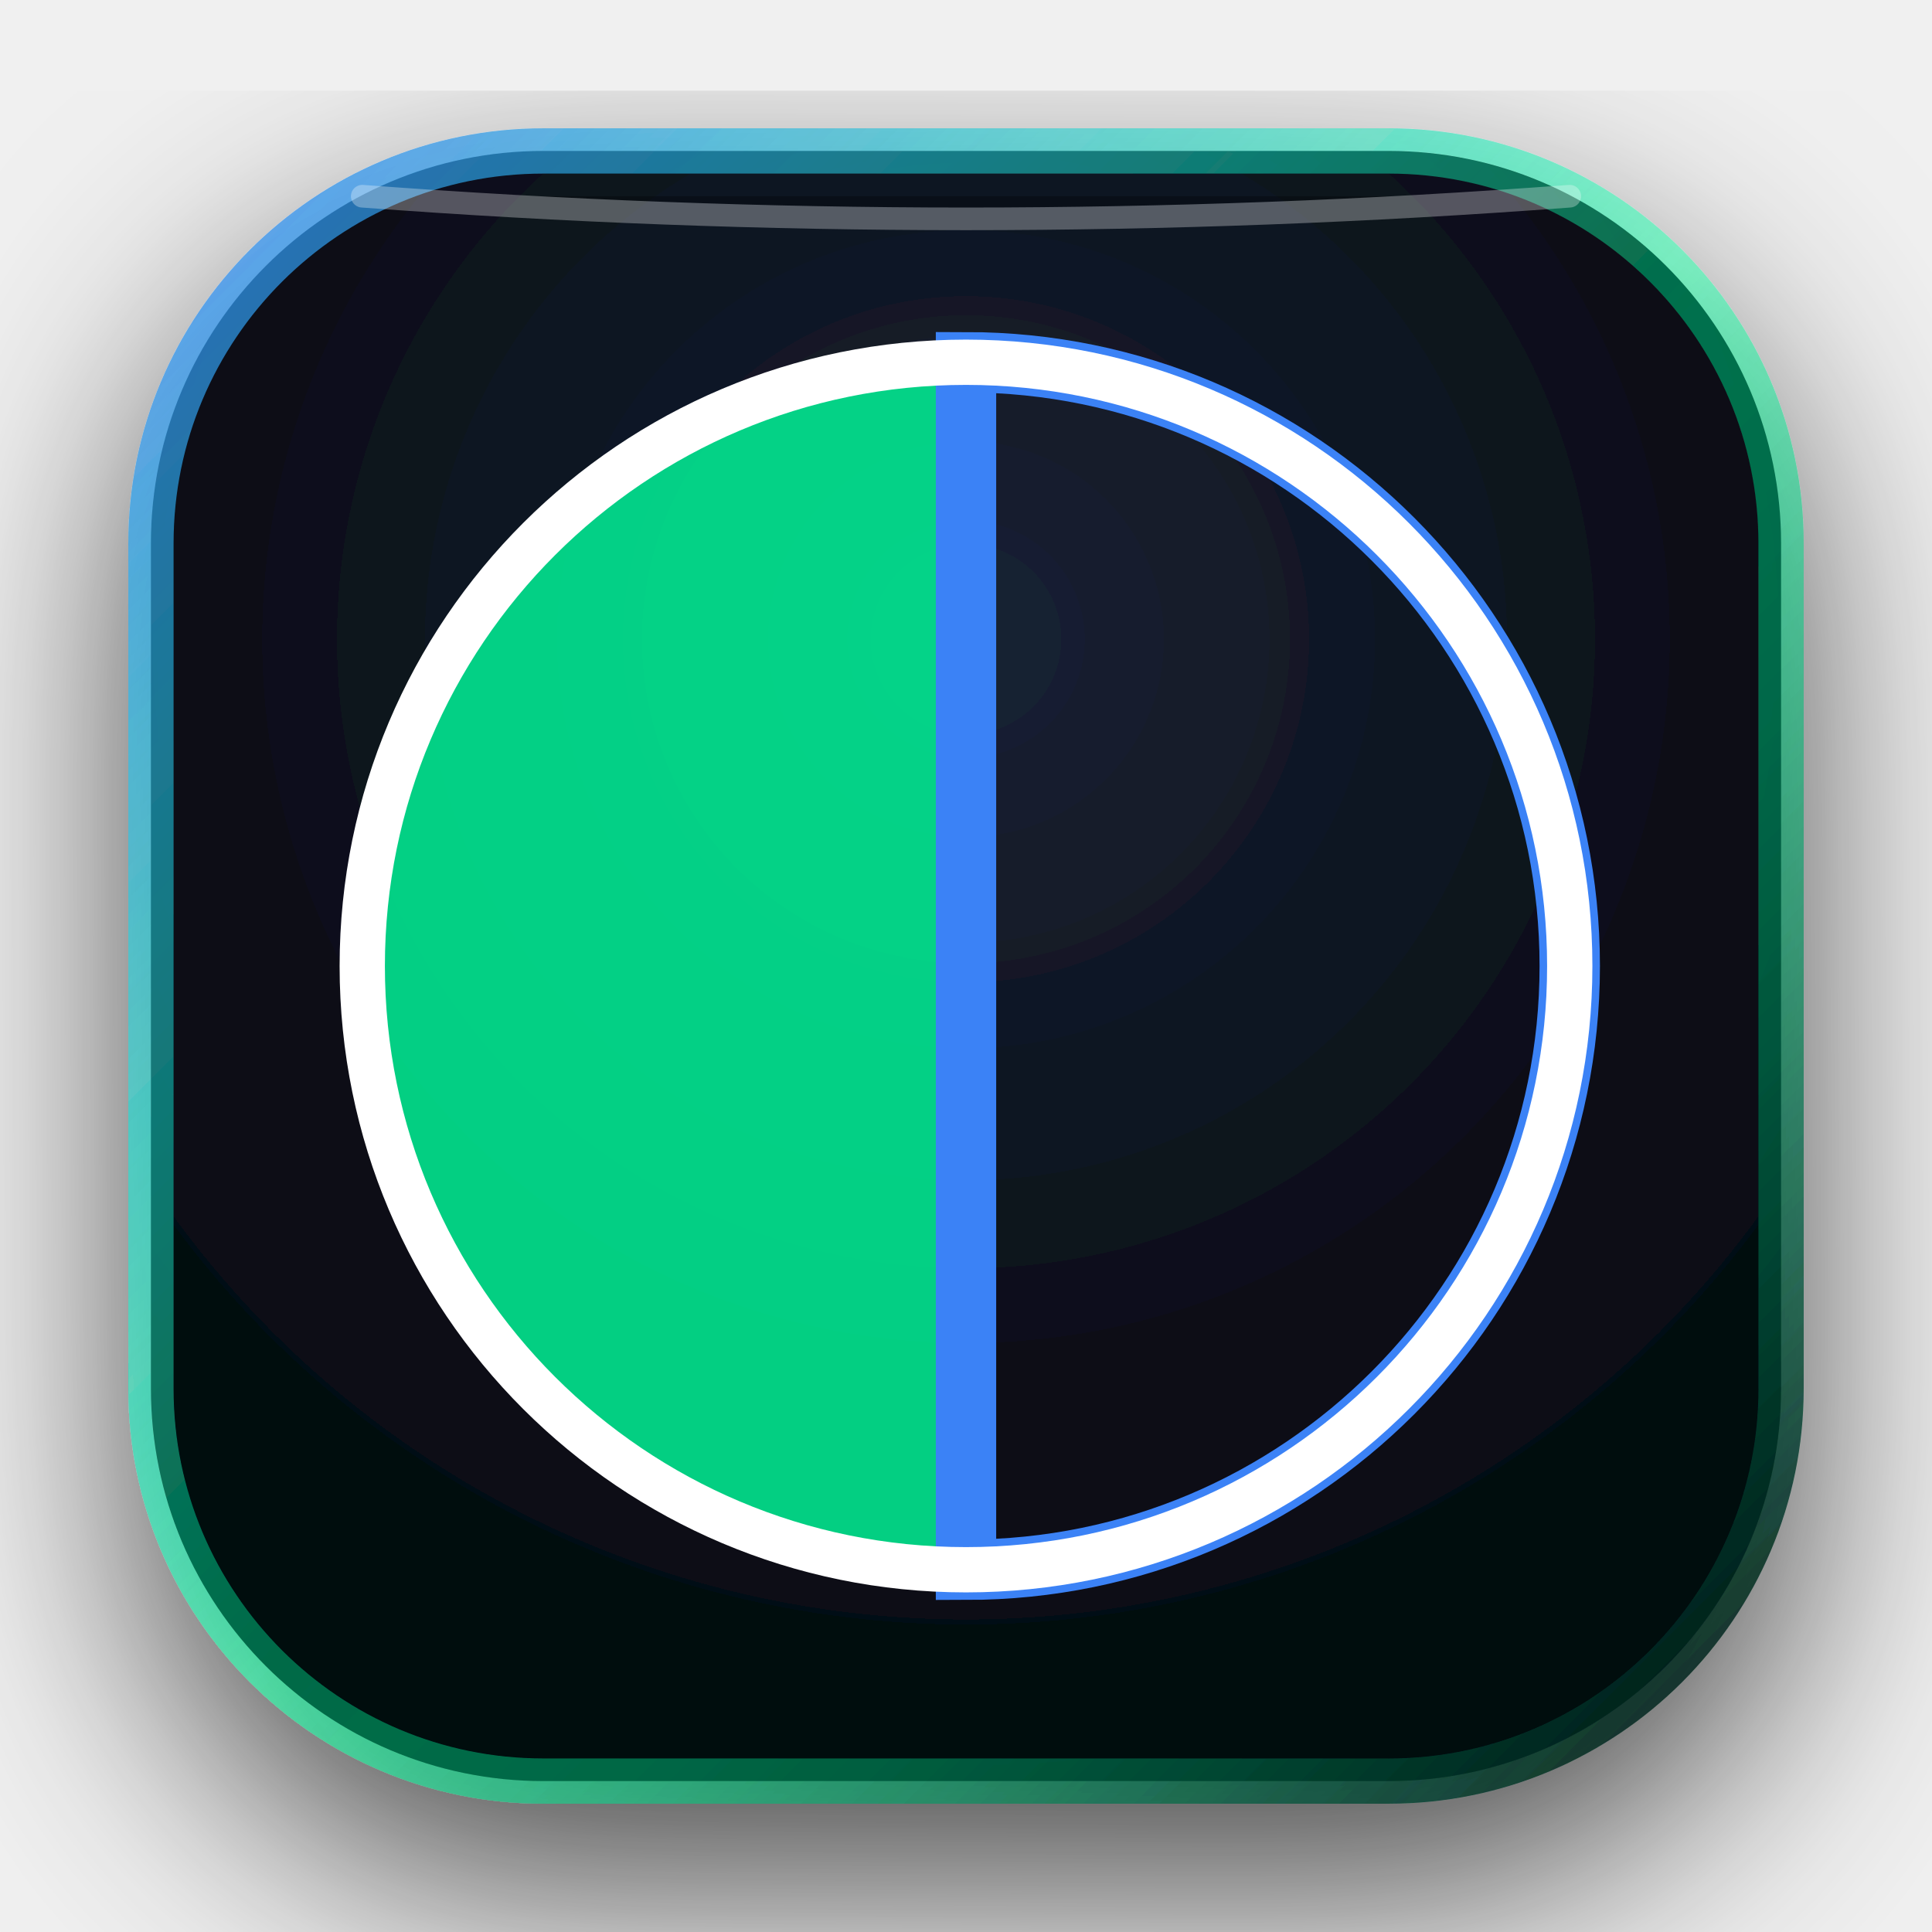
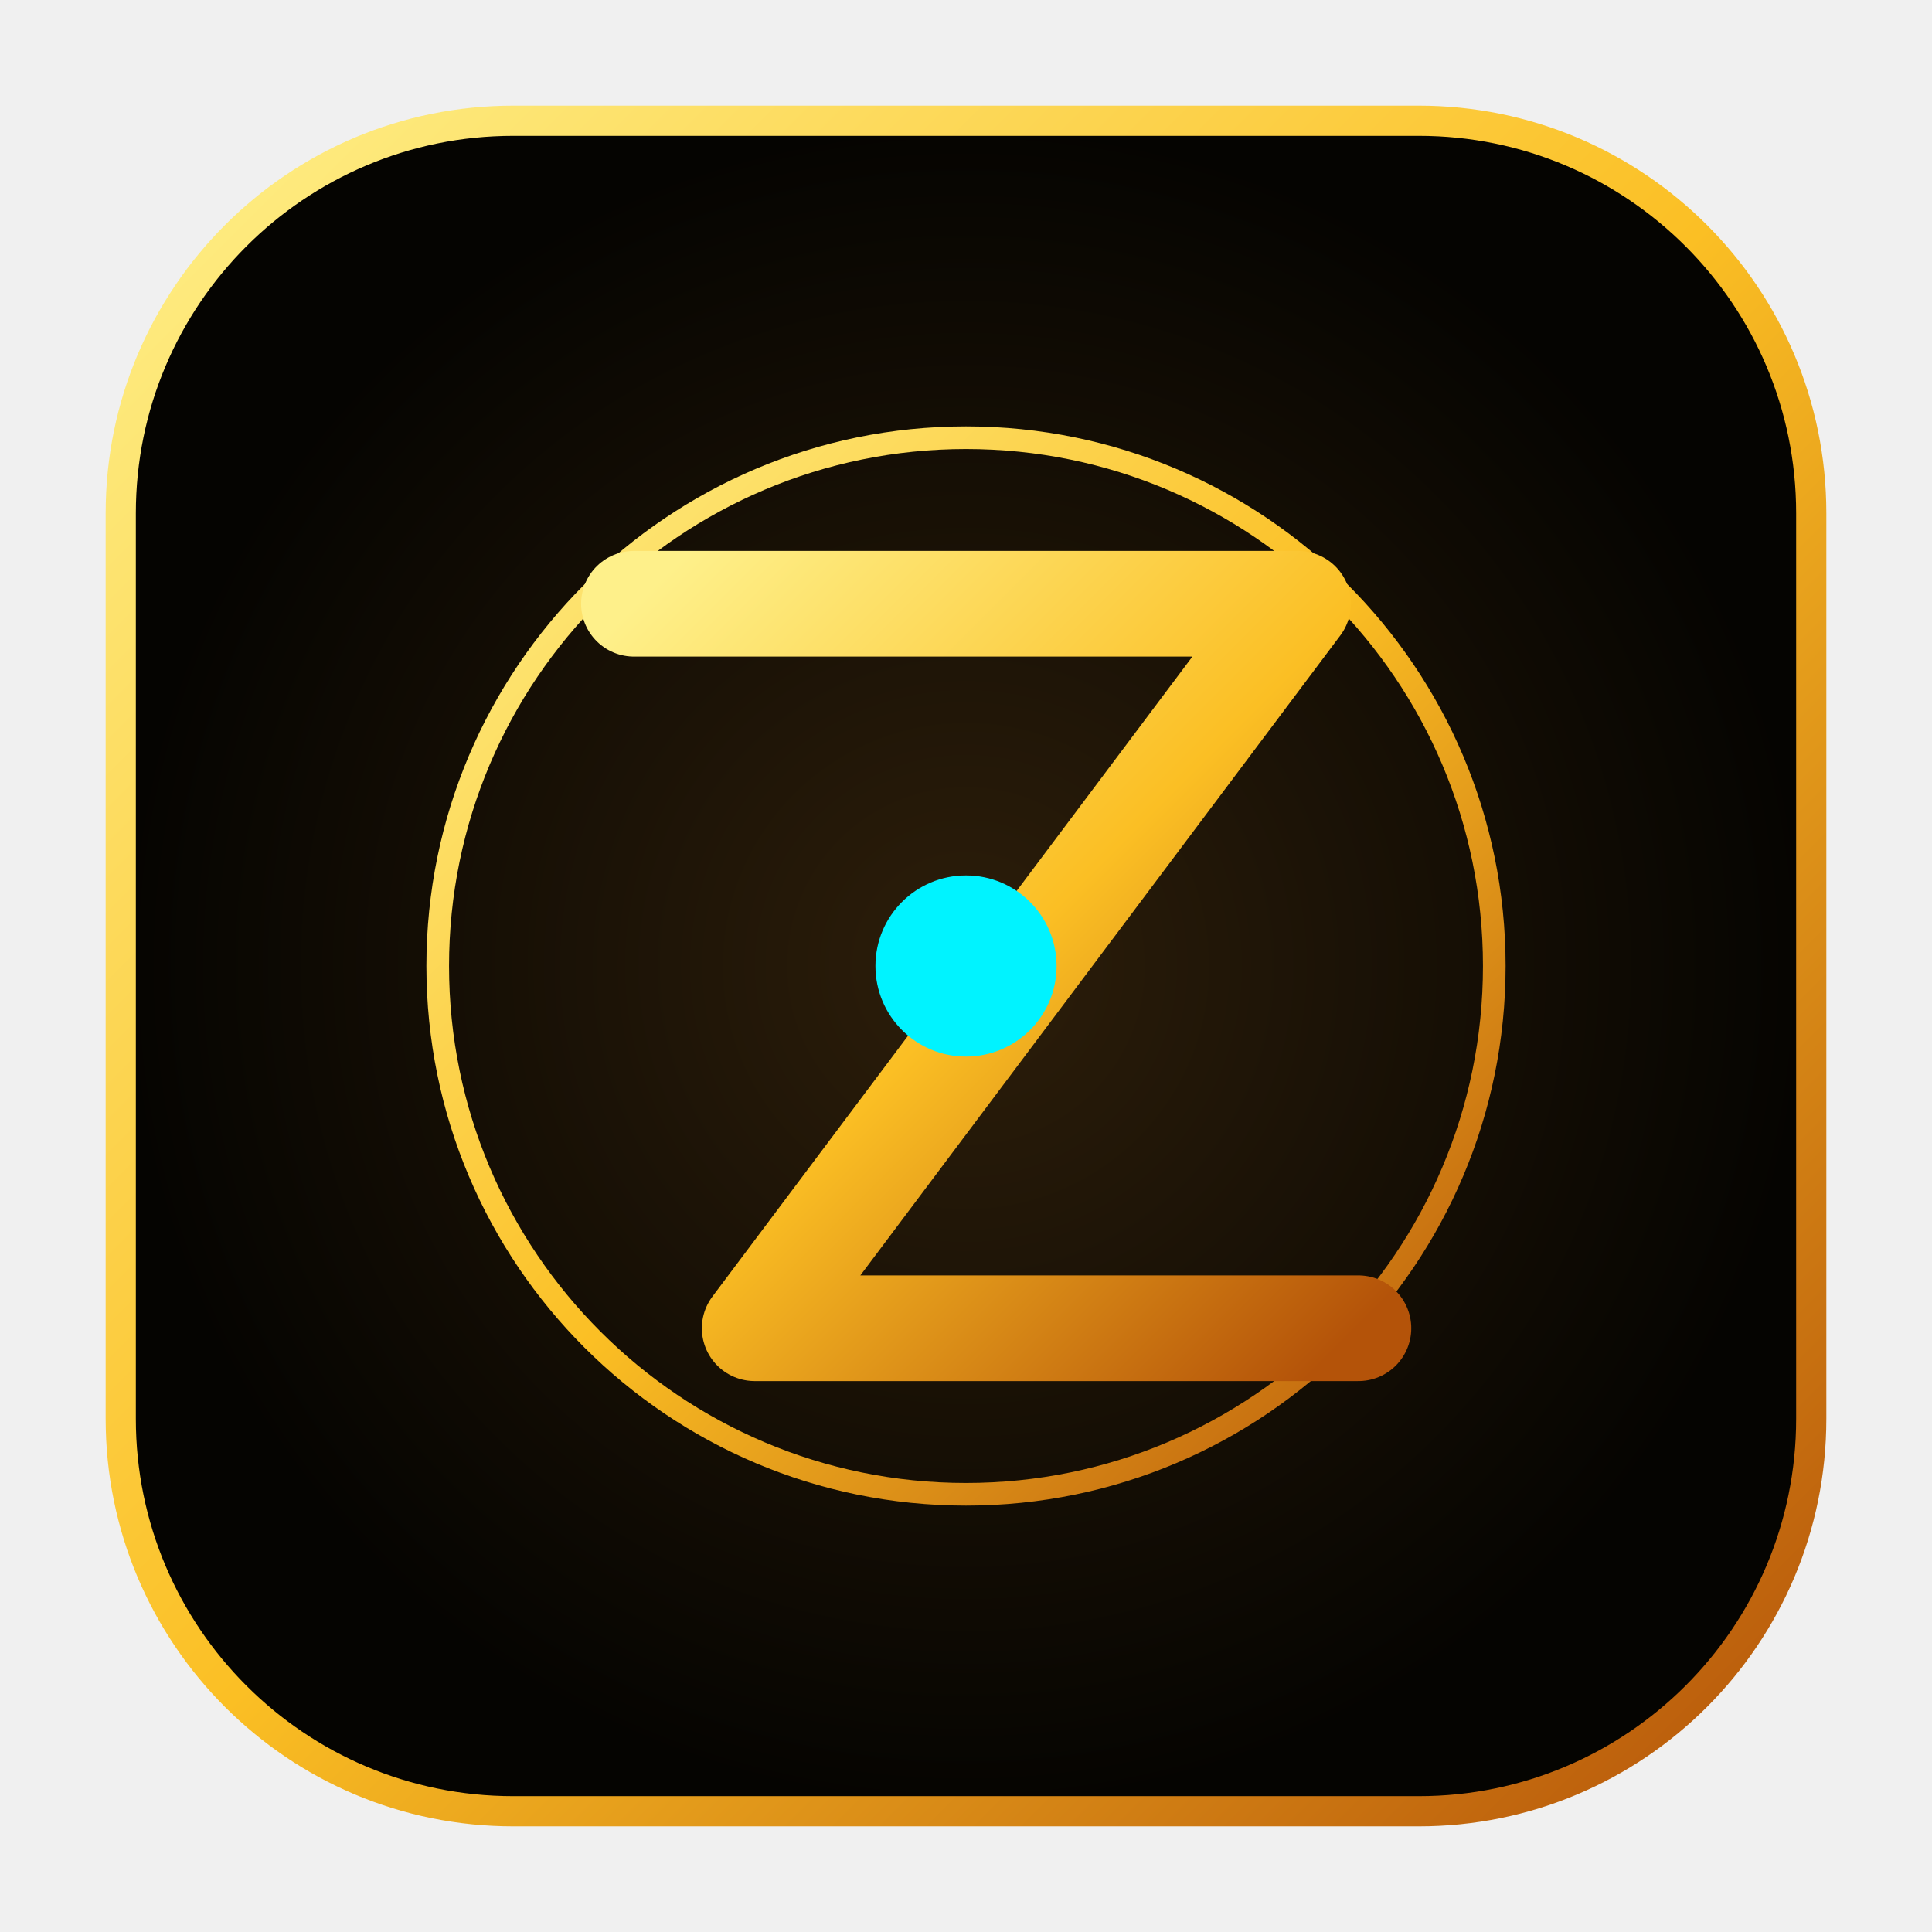
- <svg xmlns="http://www.w3.org/2000/svg" viewBox="0 0 128 128">
+ <svg xmlns="http://www.w3.org/2000/svg" viewBox="0 0 512 512">
  <defs>
-     <radialGradient id="bgGrad" cx="50%" cy="30%" r="70%">
-       <stop offset="0%" stop-color="#182234" />
-       <stop offset="60%" stop-color="#0b101a" />
-       <stop offset="100%" stop-color="#04070d" />
+     <radialGradient id="bg" cx="50%" cy="50%" r="50%">
+       <stop offset="0%" stop-color="#2d1e0a" />
+       <stop offset="100%" stop-color="#050401" />
    </radialGradient>
-     <linearGradient id="rimGrad" x1="0%" y1="0%" x2="100%" y2="100%">
-       <stop offset="0%" stop-color="#3b82f6" stop-opacity="0.8" />
-       <stop offset="50%" stop-color="#00ff9d" stop-opacity="0.4" />
-       <stop offset="100%" stop-color="#04070d" stop-opacity="0.9" />
+     <linearGradient id="gold" x1="0%" y1="0%" x2="100%" y2="100%">
+       <stop offset="0%" stop-color="#fef08a" />
+       <stop offset="50%" stop-color="#fbbf24" />
+       <stop offset="100%" stop-color="#b45309" />
    </linearGradient>
-     <linearGradient id="goldGrad" x1="0%" y1="0%" x2="100%" y2="100%">
-       <stop offset="0%" stop-color="#ffd700" />
-       <stop offset="100%" stop-color="#ea580c" />
-     </linearGradient>
-     <filter id="shadow" x="-20%" y="-20%" width="140%" height="140%">
-       <feDropShadow dx="0" dy="6" stdDeviation="8" flood-color="#000000" flood-opacity="0.7" />
-     </filter>
  </defs>
-   <rect x="10" y="10" width="108" height="108" rx="26" fill="url(#bgGrad)" stroke="url(#rimGrad)" stroke-width="3" filter="url(#shadow)" />
-   <path d="M 24 13 Q 64 16 104 13" stroke="#ffffff" stroke-width="1.5" stroke-linecap="round" opacity="0.3" />
-   <path d="M64,24 A40,40 0 0,0 64,104 L64,24 Z" fill="#00ff9d" opacity="0.8" />
-   <path d="M64,24 A40,40 0 0,1 64,104 L64,24 Z" fill="none" stroke="#3b82f6" stroke-width="4" />
-   <circle cx="64" cy="64" r="40" fill="none" stroke="#ffffff" stroke-width="3" />
+   <rect x="32" y="32" width="448" height="448" rx="104" fill="url(#bg)" stroke="url(#gold)" stroke-width="8" />
+   <circle cx="256" cy="256" r="140" fill="none" stroke="url(#gold)" stroke-width="6" />
+   <path d="M168,160 L344,160 L200,352 L360,352" fill="none" stroke="url(#gold)" stroke-width="28" stroke-linecap="round" stroke-linejoin="round" />
+   <circle cx="256" cy="256" r="24" fill="#00f3ff" />
</svg>
